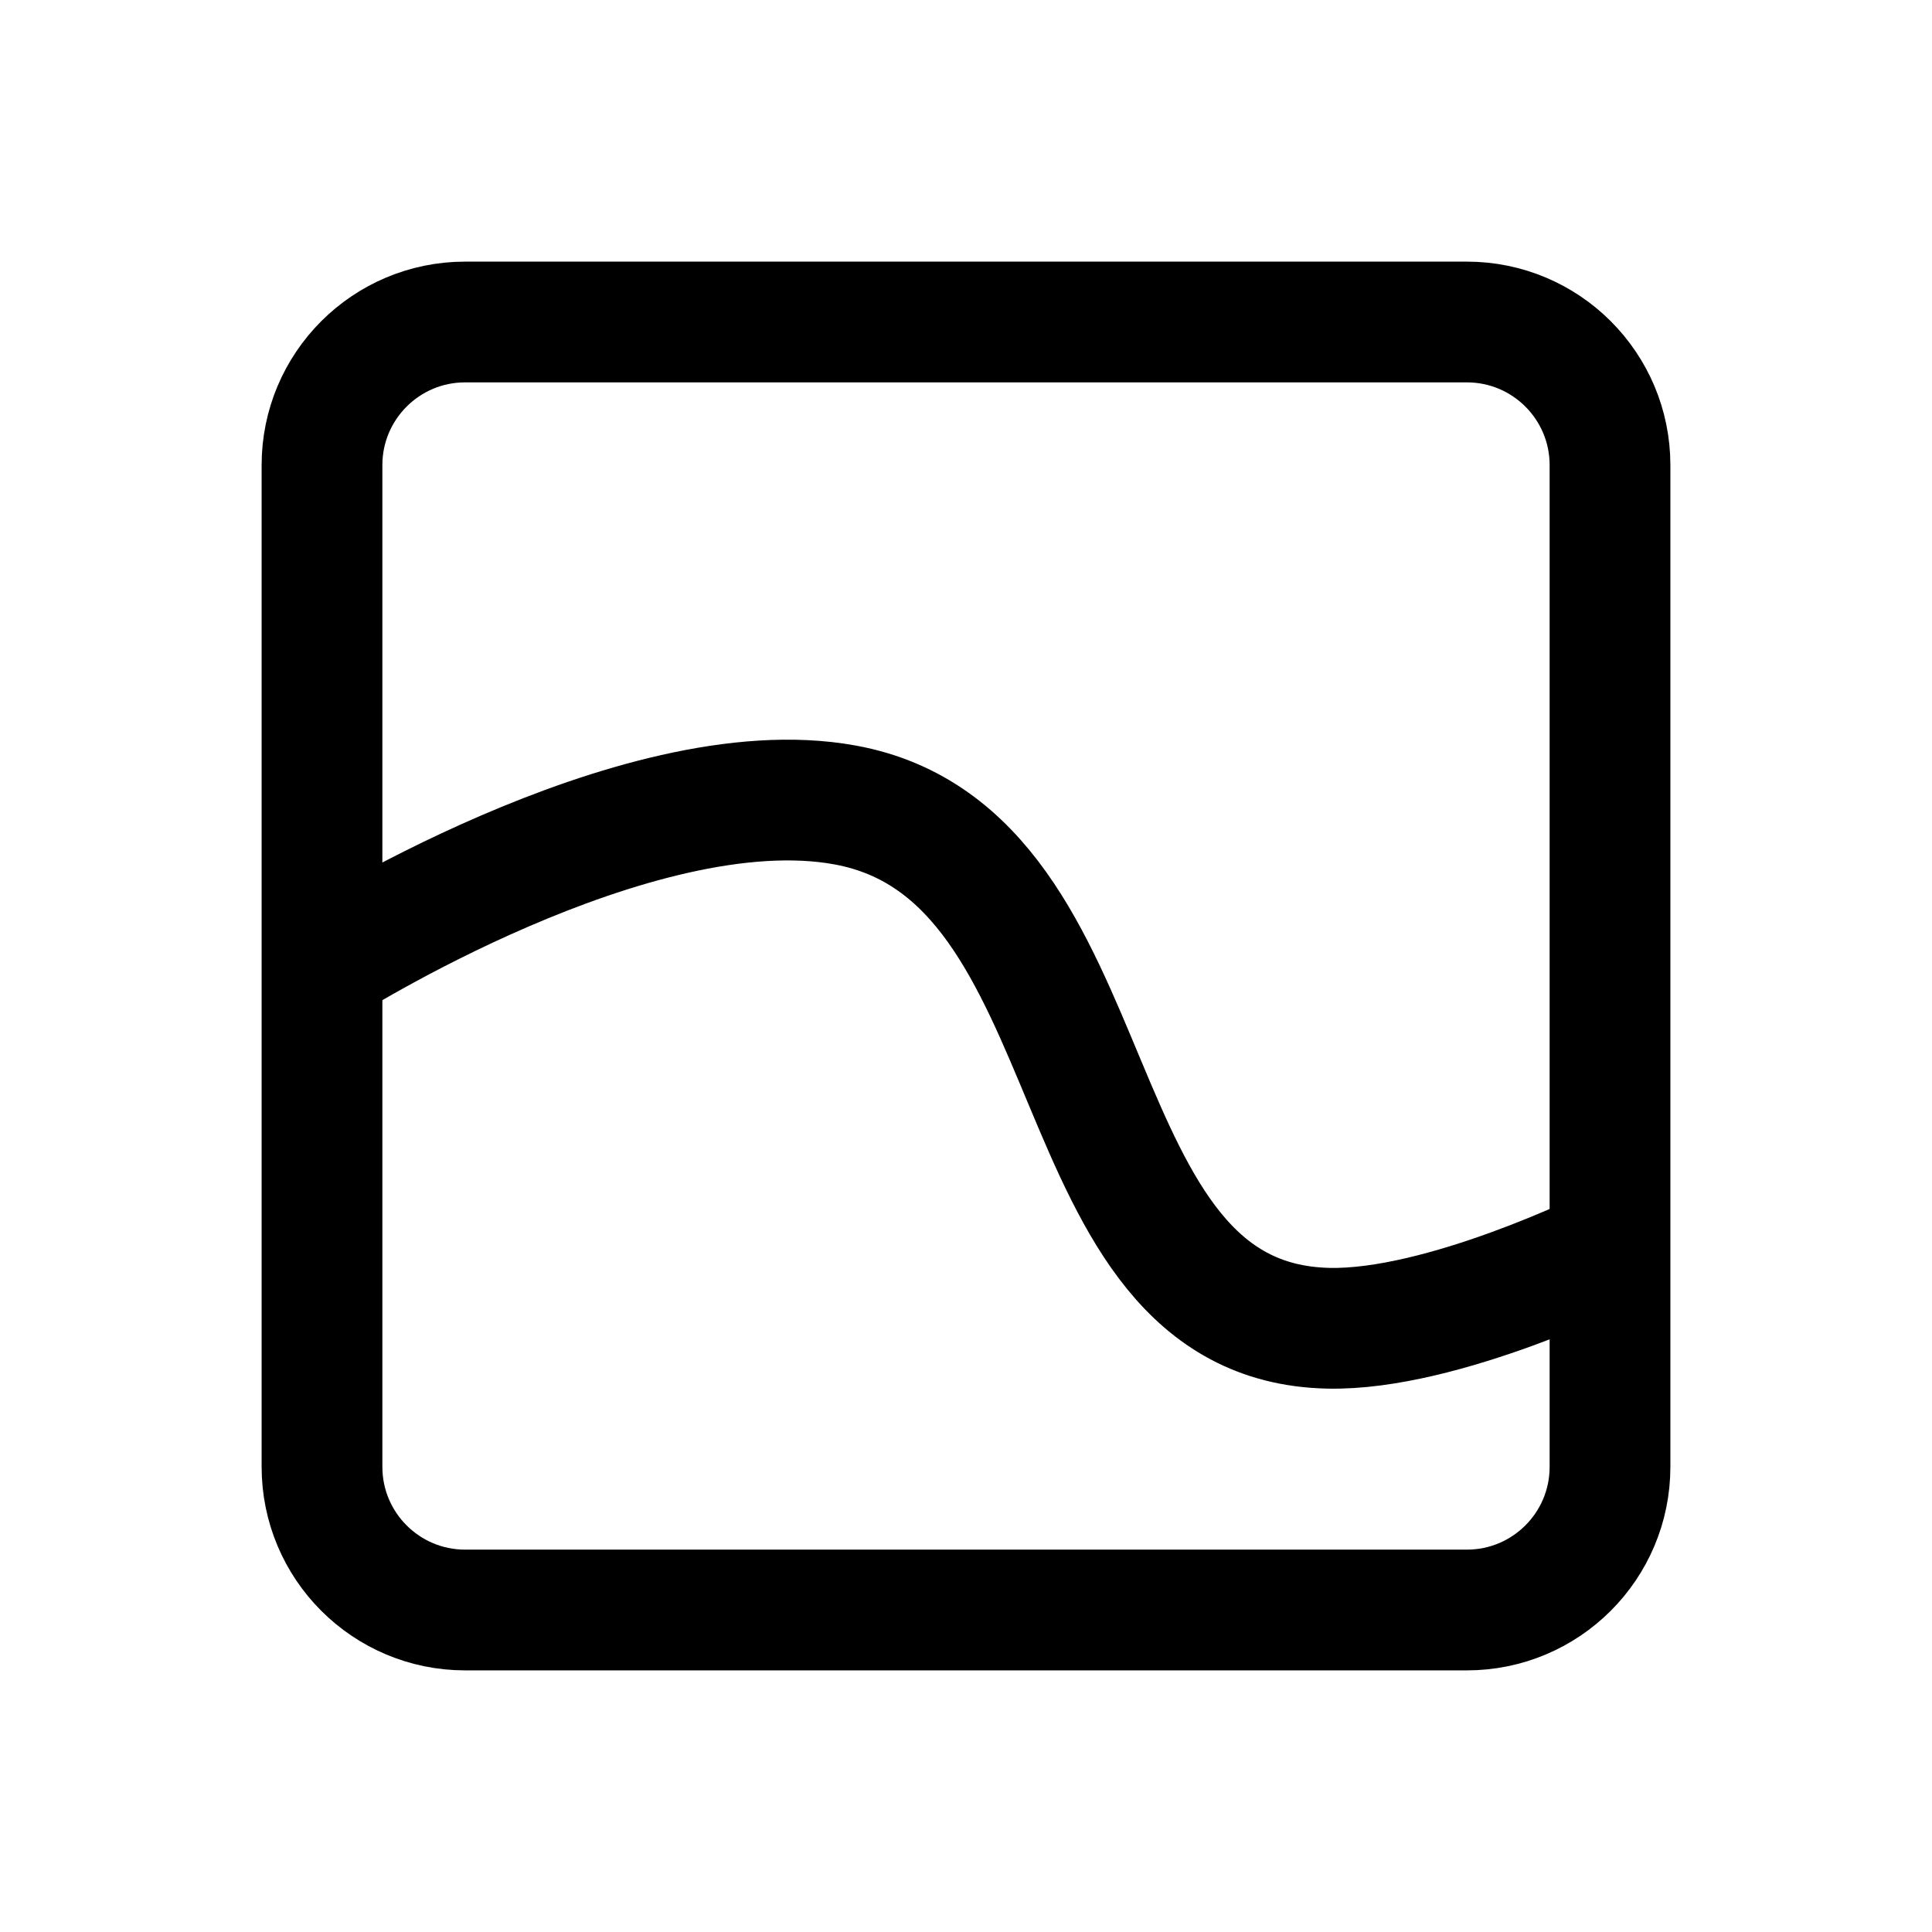
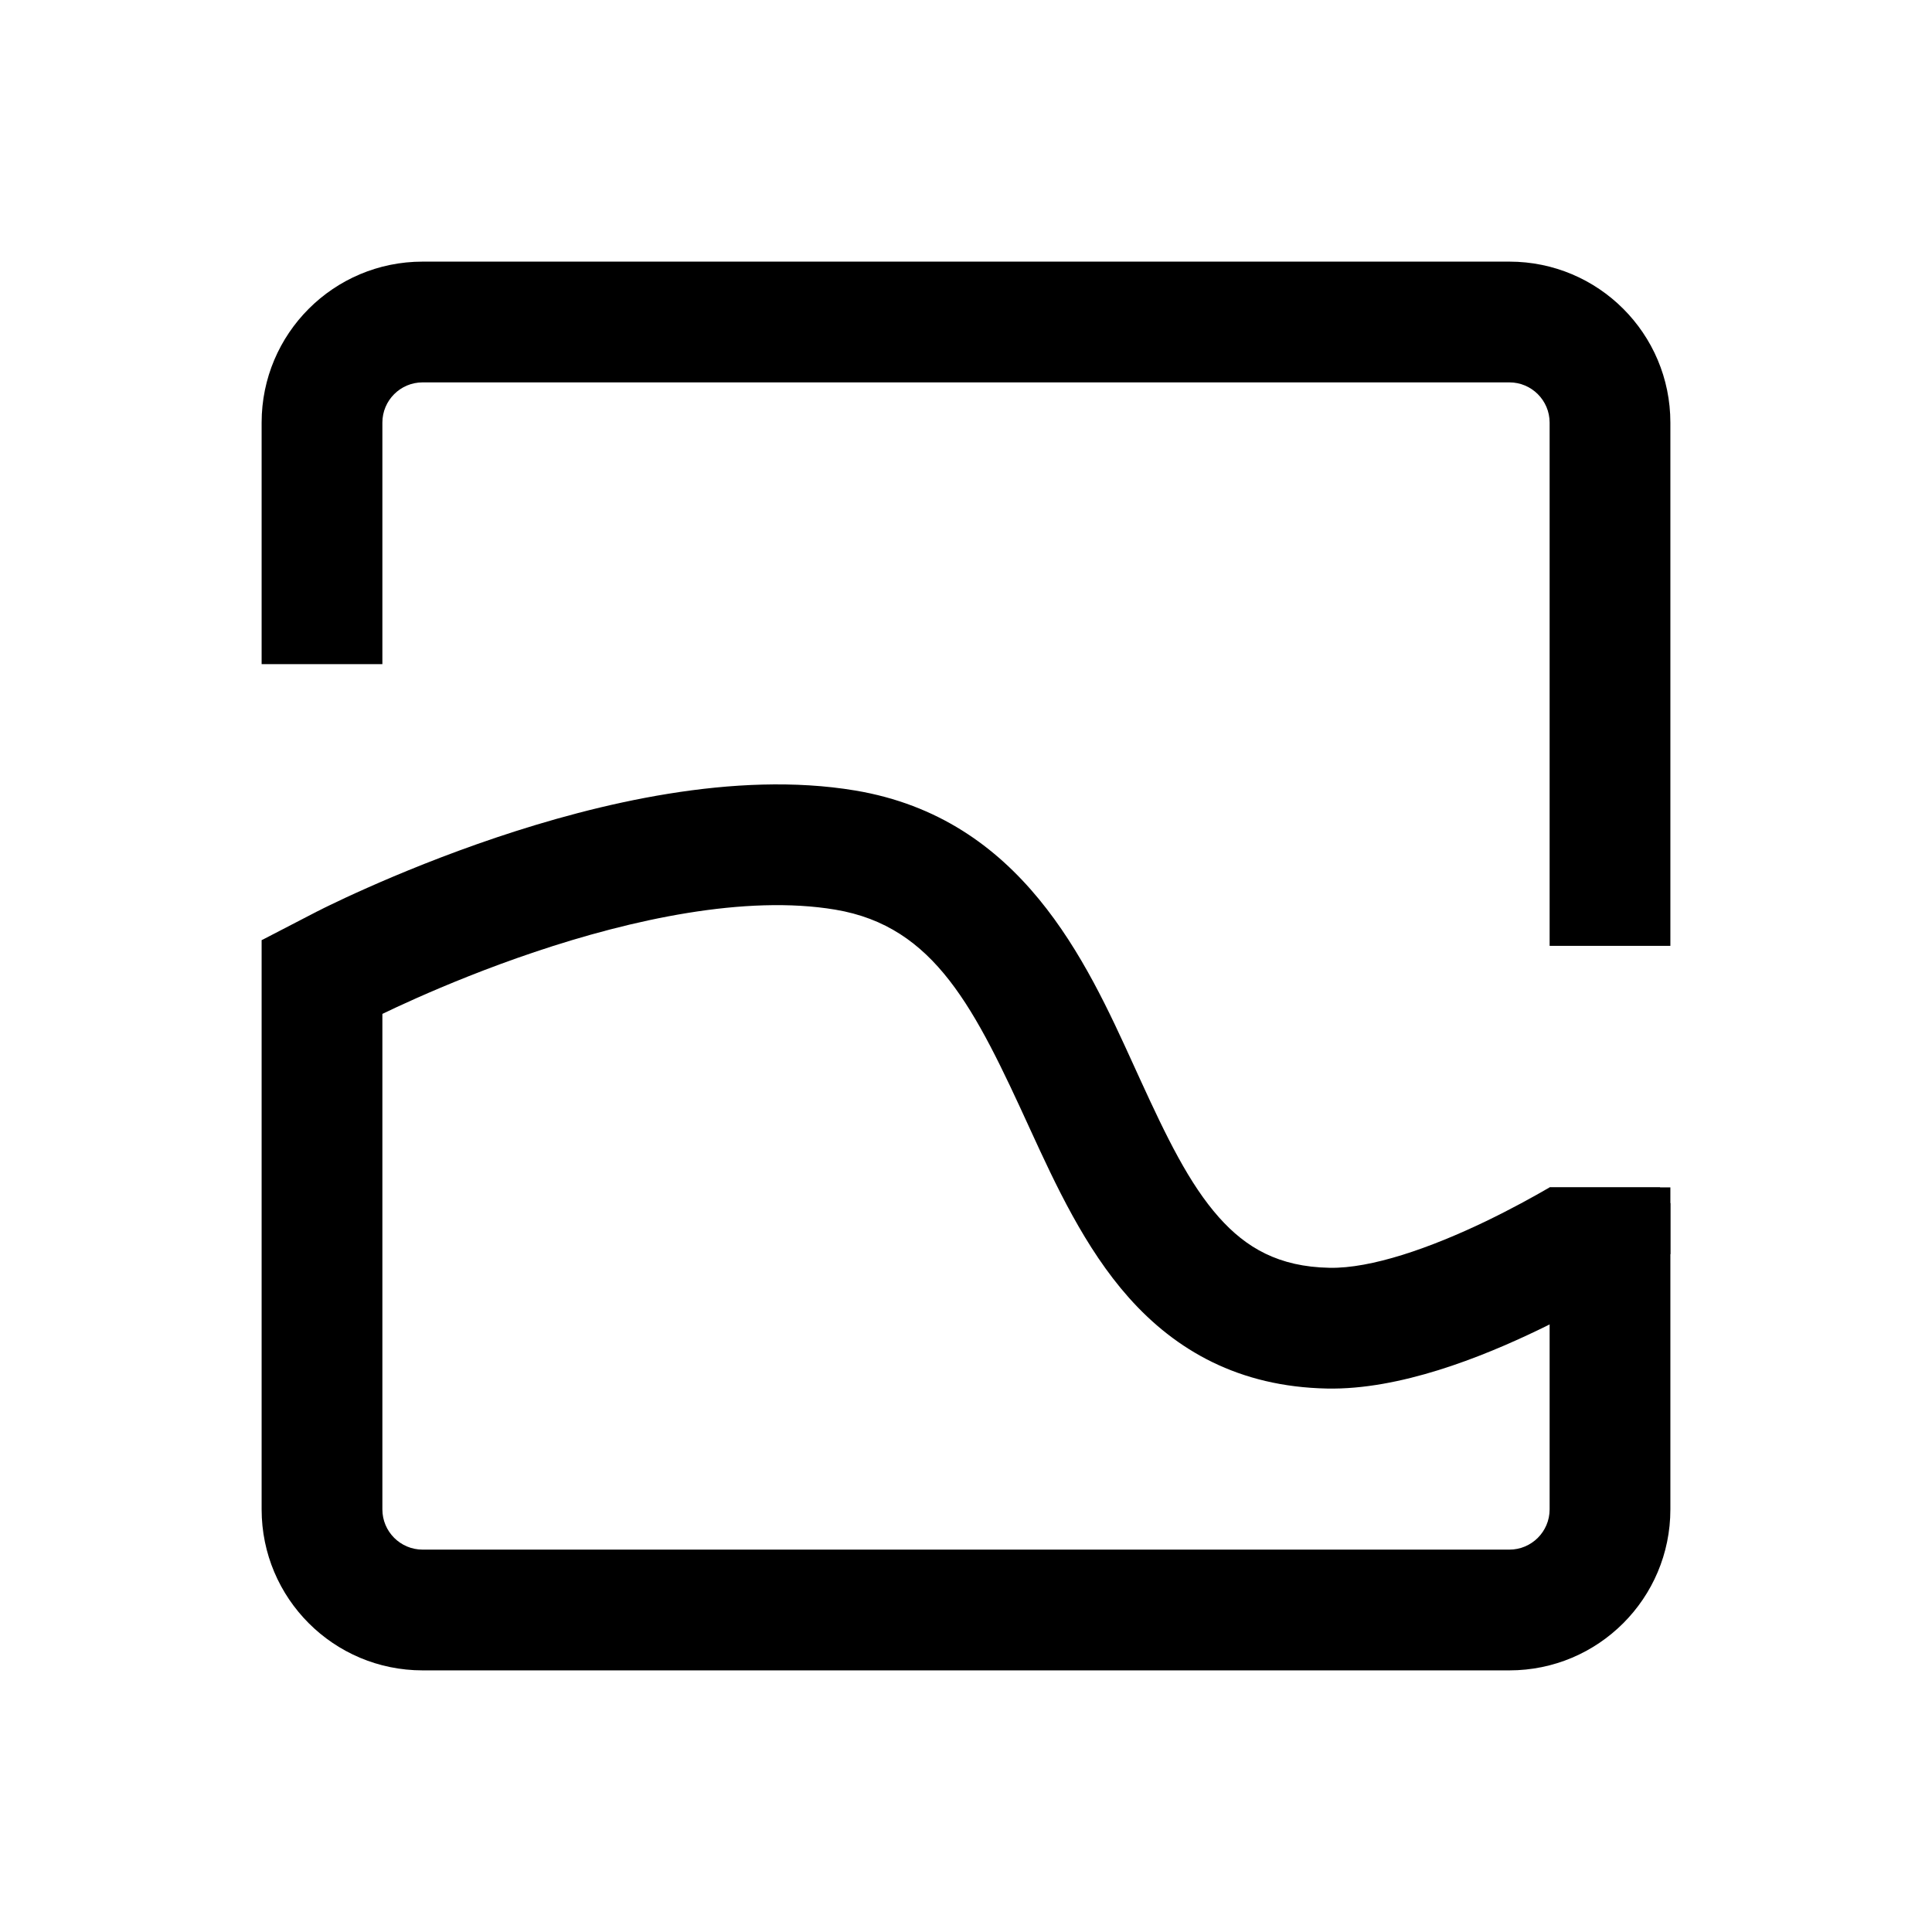
<svg xmlns="http://www.w3.org/2000/svg" width="24" height="24" viewBox="0 0 24 24" fill="none">
-   <path d="M18.222 4H5.778C4.796 4 4 4.796 4 5.778V18.222C4 19.204 4.796 20 5.778 20H18.222C19.204 20 20 19.204 20 18.222V5.778C20 4.796 19.204 4 18.222 4Z" stroke="currentColor" stroke-width="1.5" stroke-linecap="round" stroke-linejoin="round" fill="transparent" />
-   <path d="M4 12C4 12 7.888 9.521 10.5 10C13.898 10.623 13.046 16.423 16.5 16.5C17.921 16.532 20 15.5 20 15.5" stroke="currentColor" stroke-width="1.5" fill="transparent" />
+   <path fill-rule="evenodd" clip-rule="evenodd" d="M3.25 5.25C3.25 4.145 4.145 3.25 5.25 3.25H18.75C19.855 3.25 20.75 4.145 20.75 5.25V11.75H19.25V5.25C19.25 4.974 19.026 4.75 18.75 4.75H5.25C4.974 4.75 4.75 4.974 4.75 5.25V8.25H3.25V5.25ZM4.75 11.68V18.75C4.75 19.026 4.974 19.25 5.25 19.25H18.75C19.026 19.25 19.25 19.026 19.25 18.75V14.75H20.75V18.75C20.75 19.855 19.855 20.75 18.75 20.75H5.25C4.145 20.75 3.25 19.855 3.25 18.75V11.68H4.75Z" fill="currentColor" />
+   <path fill-rule="evenodd" clip-rule="evenodd" d="M4.262 12L3.917 11.334L3.251 11.679L3.941 13.011L4.606 12.666L4.606 12.666L4.606 12.666L4.607 12.666L4.607 12.666L4.613 12.663L4.639 12.649C4.664 12.637 4.701 12.619 4.75 12.595C4.847 12.548 4.992 12.48 5.174 12.399C5.539 12.237 6.051 12.025 6.64 11.827C7.849 11.42 9.261 11.113 10.376 11.3C11.617 11.508 12.111 12.53 12.797 14.029C13.111 14.713 13.477 15.507 14.023 16.12C14.605 16.774 15.39 17.227 16.485 17.249C17.387 17.267 18.401 16.862 19.108 16.522C19.479 16.344 19.802 16.165 20.031 16.031C20.146 15.964 20.239 15.907 20.304 15.867C20.336 15.847 20.362 15.831 20.38 15.819L20.401 15.806L20.407 15.802L20.409 15.801L20.409 15.8L20.41 15.8C20.41 15.8 20.41 15.8 20 15.172L20.41 15.8L20.75 15.578V14.949L20.62 14.75H19.25C19.047 14.868 18.771 15.02 18.458 15.171C17.77 15.502 17.034 15.76 16.515 15.749C15.883 15.737 15.479 15.5 15.143 15.123C14.772 14.706 14.491 14.125 14.161 13.404C14.135 13.348 14.108 13.29 14.082 13.231C13.49 11.931 12.687 10.166 10.624 9.82C9.127 9.57 7.42 9.982 6.162 10.405C5.518 10.622 4.961 10.852 4.565 11.028C4.366 11.116 4.207 11.191 4.096 11.245C4.04 11.272 3.997 11.293 3.967 11.309L3.932 11.326L3.922 11.332L3.919 11.333L3.918 11.334L3.917 11.334C3.917 11.334 3.917 11.334 4.262 12Z" fill="currentColor" />
</svg>
